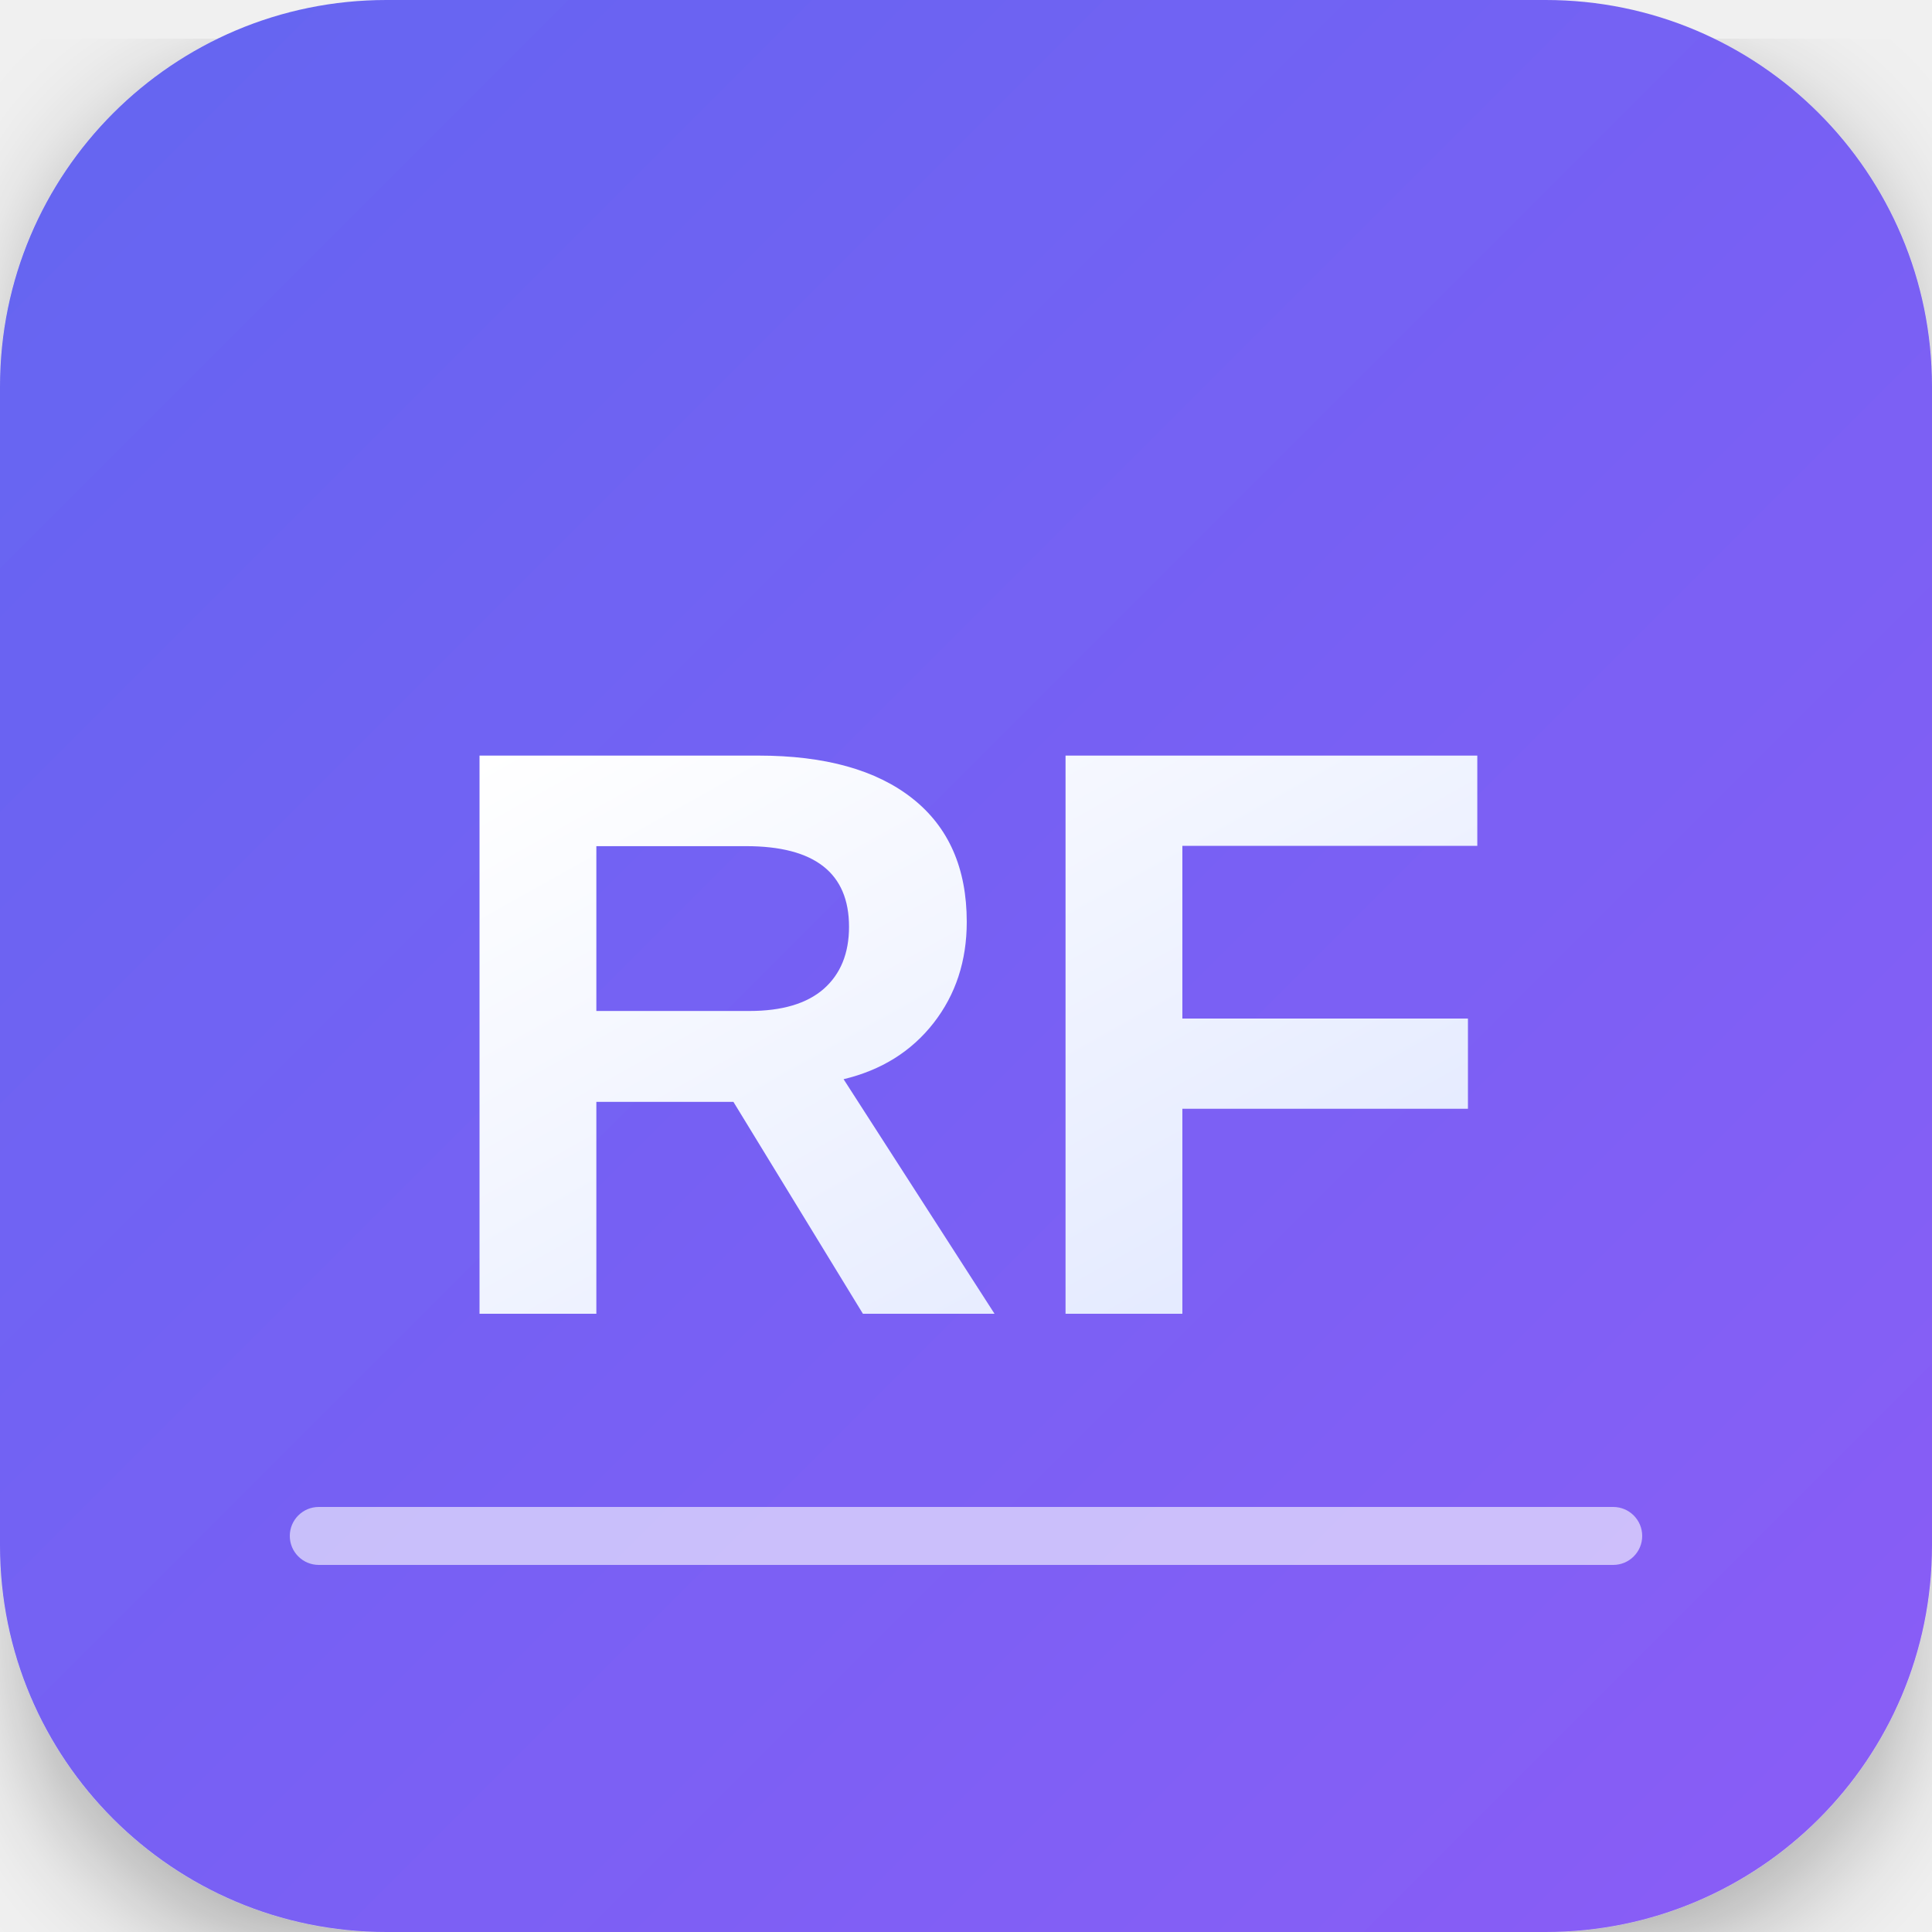
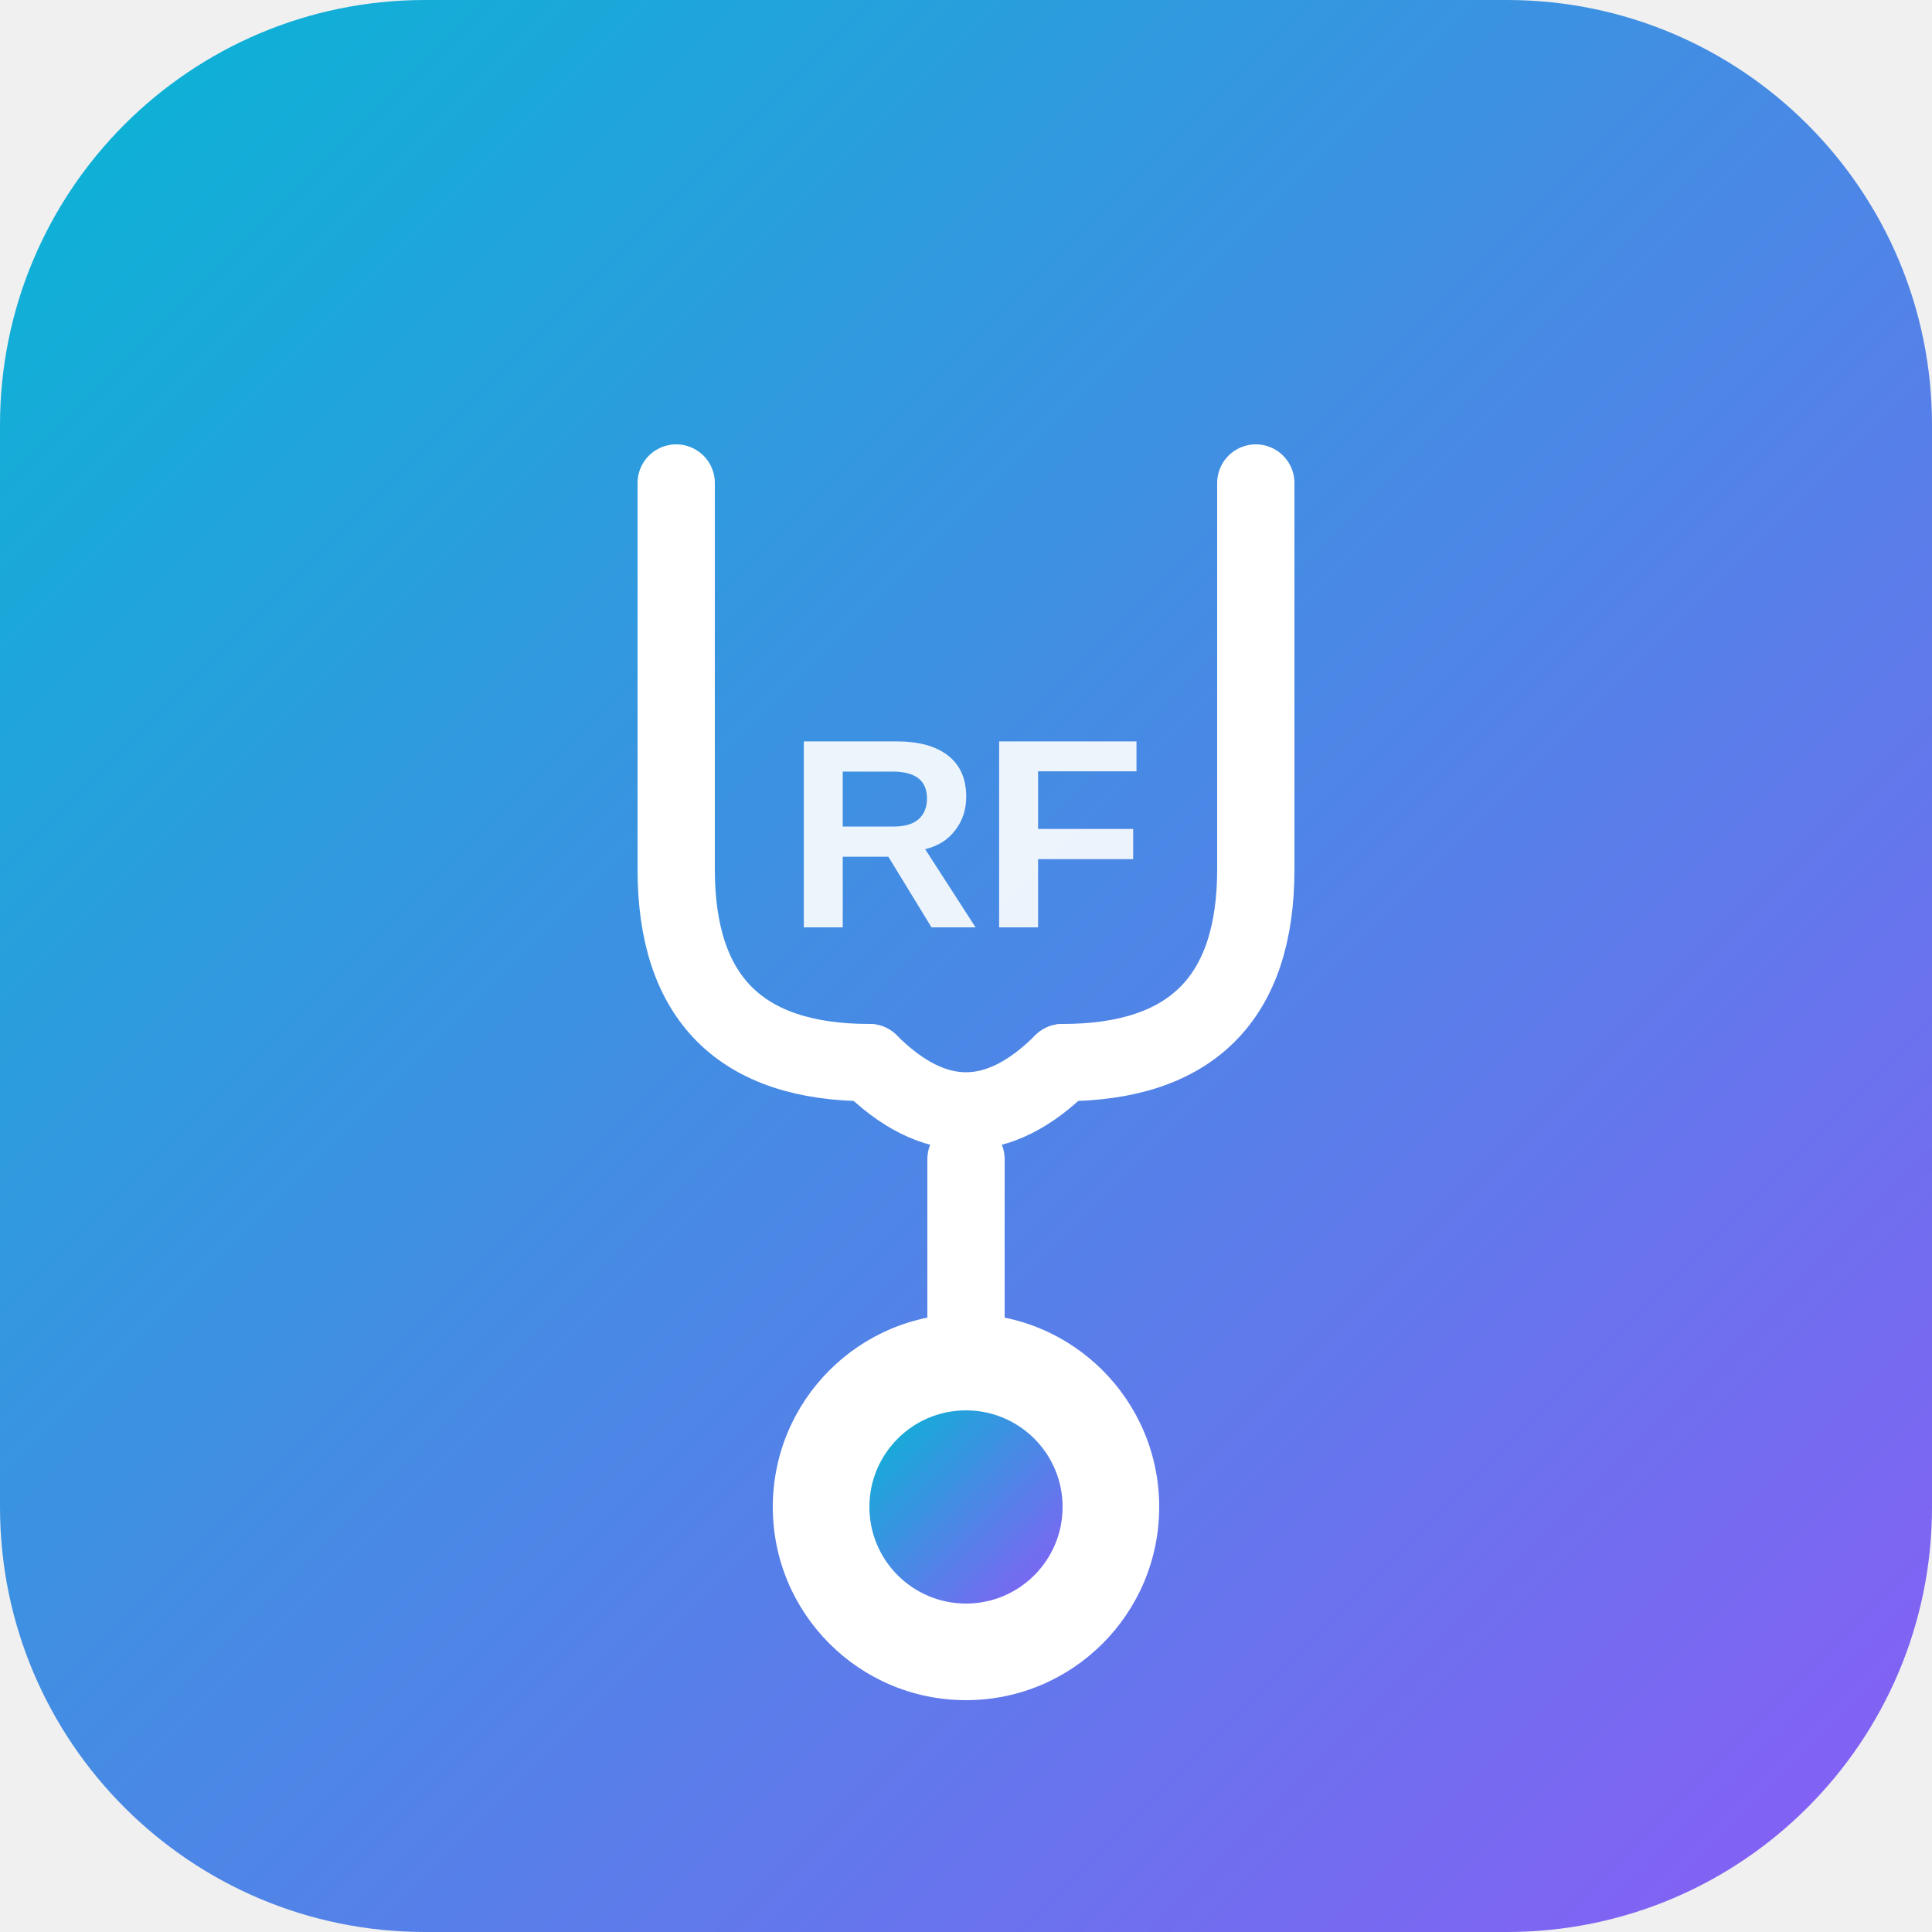
<svg xmlns="http://www.w3.org/2000/svg" viewBox="0 0 100 100">
  <defs>
    <linearGradient id="bgGrad" x1="0%" y1="0%" x2="100%" y2="100%">
-       <stop offset="0%" style="stop-color:#6366f1" />
+       <stop offset="0%" style="stop-color:#06b6d4" />
      <stop offset="100%" style="stop-color:#8b5cf6" />
    </linearGradient>
-     <linearGradient id="textGrad" x1="0%" y1="0%" x2="100%" y2="100%">
-       <stop offset="0%" style="stop-color:#ffffff" />
-       <stop offset="100%" style="stop-color:#e0e7ff" />
-     </linearGradient>
-     <filter id="shadow" x="-20%" y="-20%" width="140%" height="140%">
-       <feDropShadow dx="0" dy="2" stdDeviation="3" flood-color="#000" flood-opacity="0.3" />
+     <filter id="glow">
+       <feGaussianBlur stdDeviation="2" result="coloredBlur" />
+       <feMerge>
+         <feMergeNode in="coloredBlur" />
+         <feMergeNode in="SourceGraphic" />
+       </feMerge>
    </filter>
  </defs>
-   <rect width="100" height="100" rx="20" fill="url(#bgGrad)" filter="url(#shadow)" />
-   <text x="50" y="68" font-family="Arial, sans-serif" font-size="42" font-weight="bold" fill="url(#textGrad)" text-anchor="middle">RF</text>
-   <rect x="15" y="78" width="70" height="3" rx="1.5" fill="#ffffff" opacity="0.6" />
+   <rect width="100" height="100" rx="22" fill="url(#bgGrad)" />
+   <g fill="none" stroke="#ffffff" stroke-width="4" stroke-linecap="round" stroke-linejoin="round">
+     <path d="M35 25 L35 45 Q35 55 45 55" />
+     <path d="M65 25 L65 45 Q65 55 55 55" />
+     <path d="M45 55 Q50 60 55 55" />
+     <path d="M50 60 L50 70" />
+     <circle cx="50" cy="78" r="10" fill="#ffffff" stroke="none" />
+     <circle cx="50" cy="78" r="5" fill="url(#bgGrad)" stroke="none" />
+   </g>
+   <text x="50" y="48" font-family="Arial, sans-serif" font-size="14" font-weight="bold" fill="#ffffff" text-anchor="middle" opacity="0.9">RF</text>
</svg>
